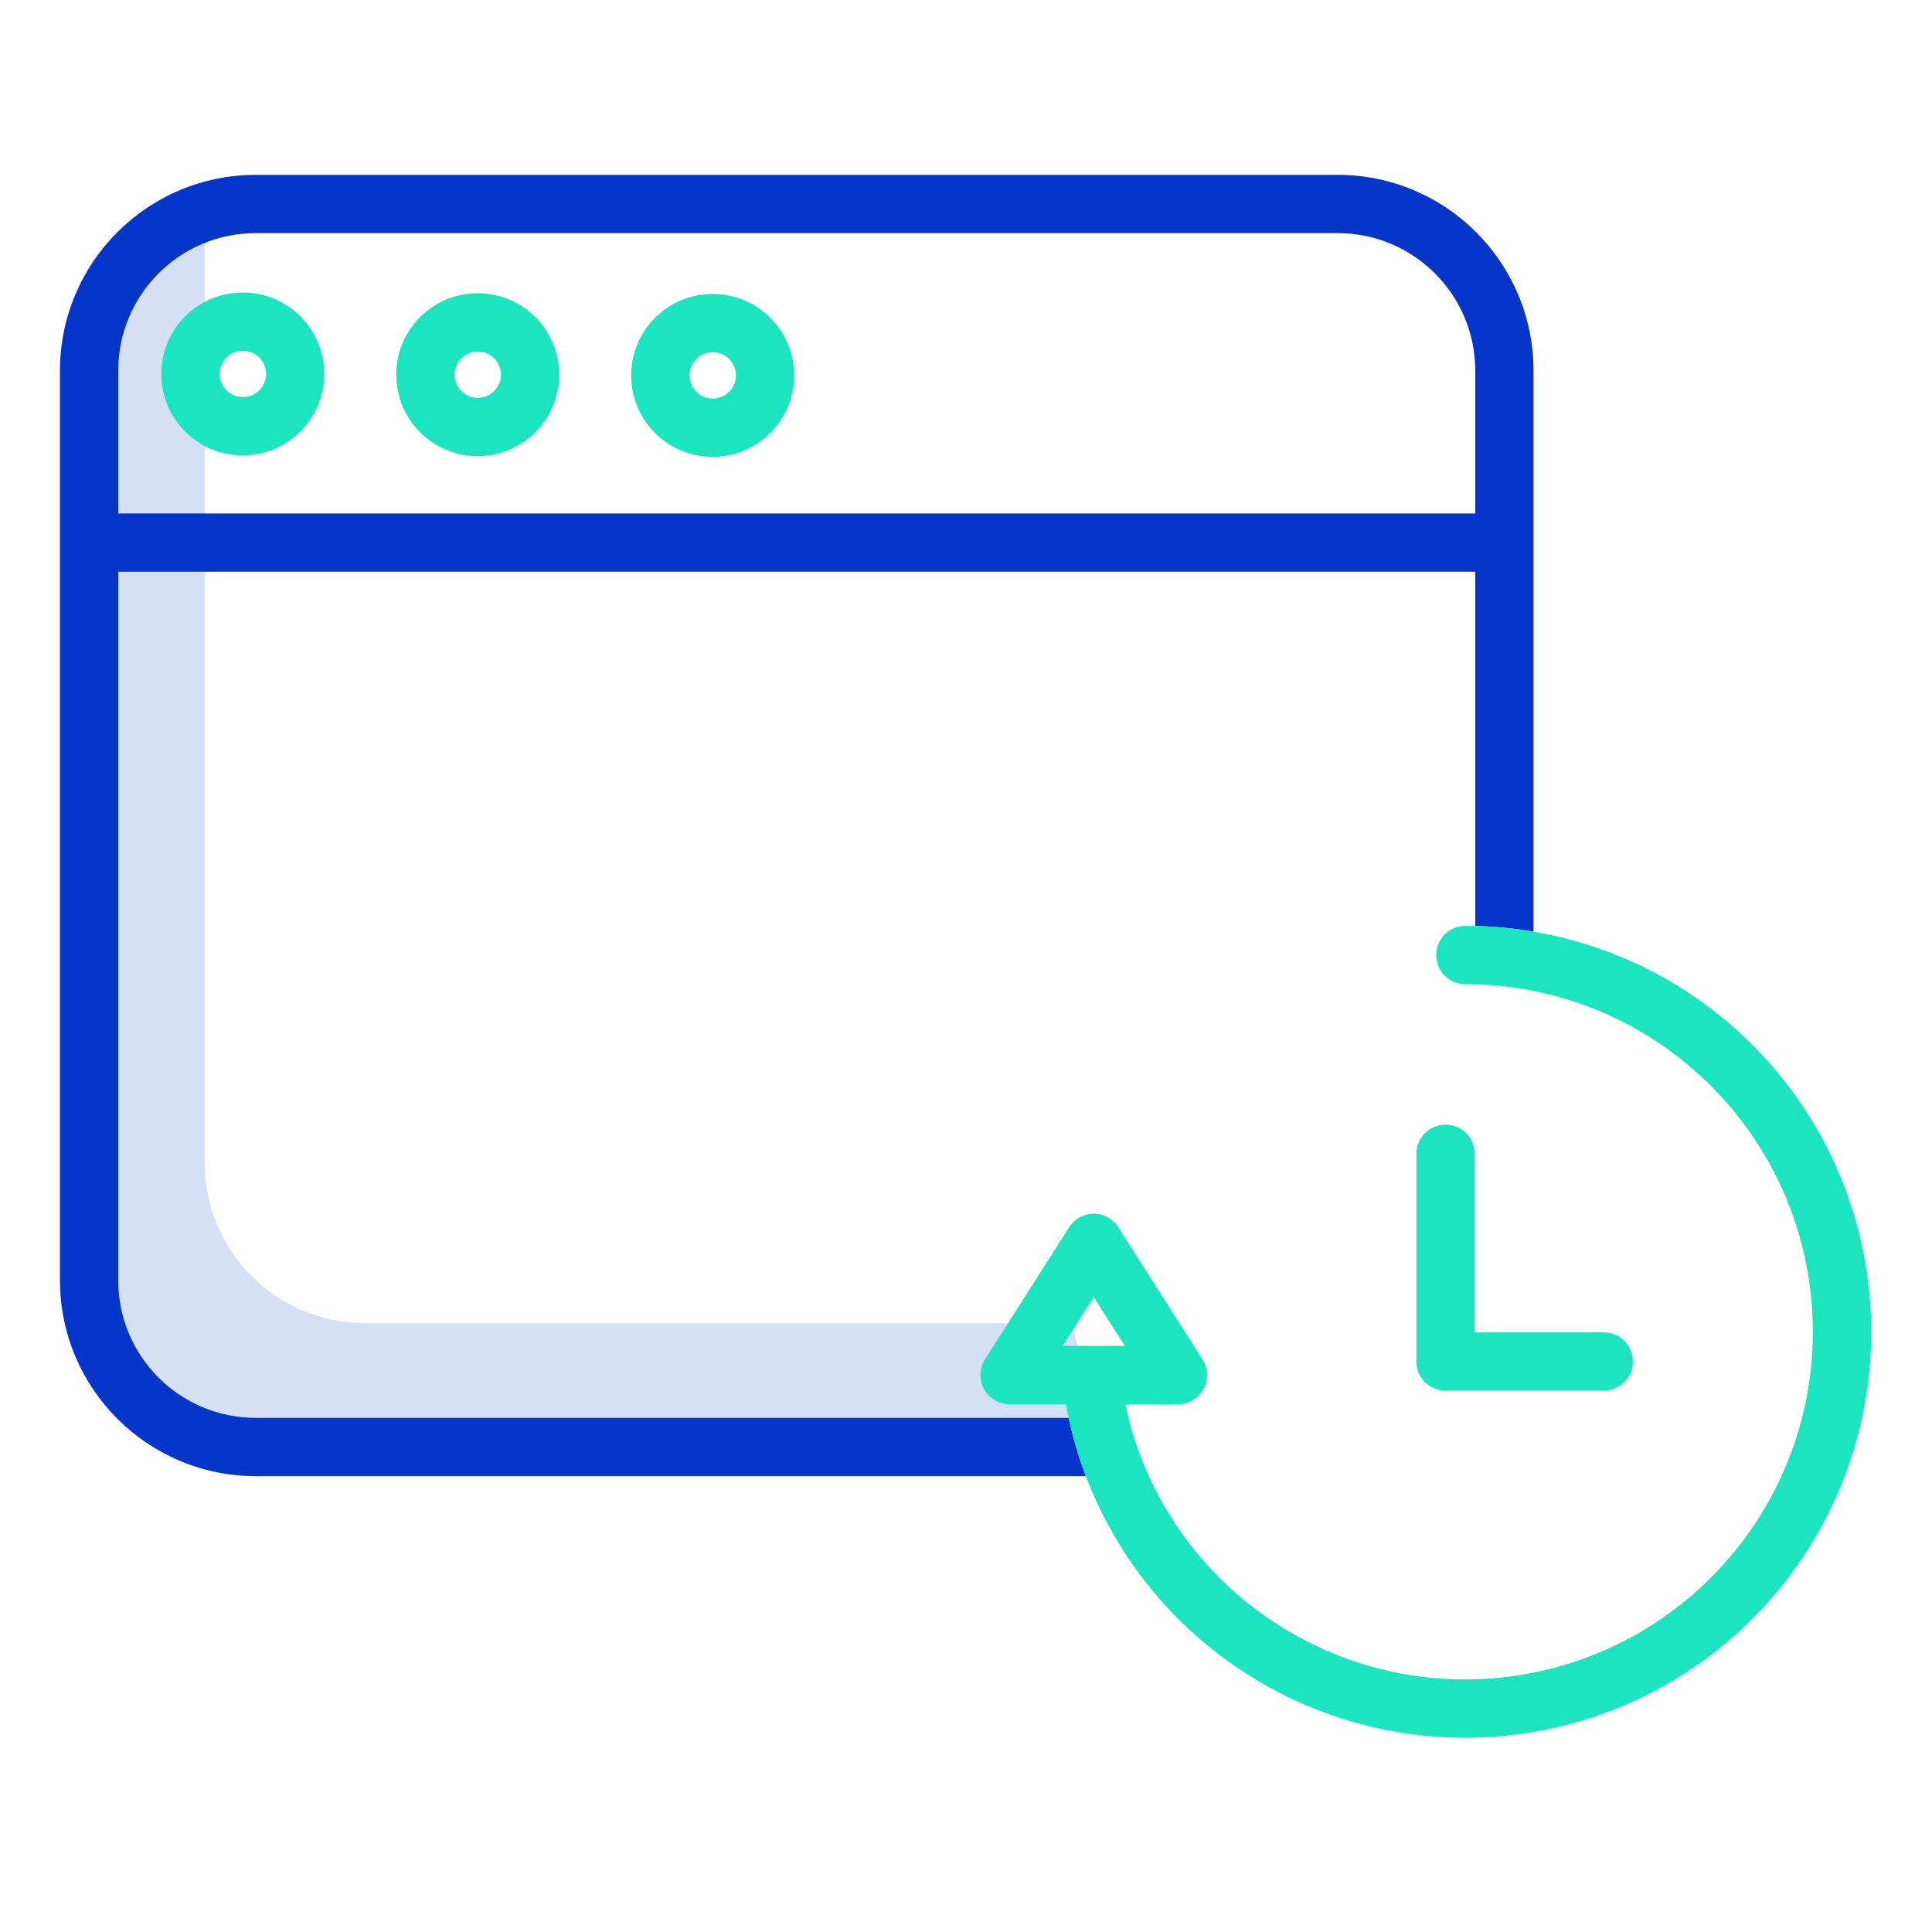
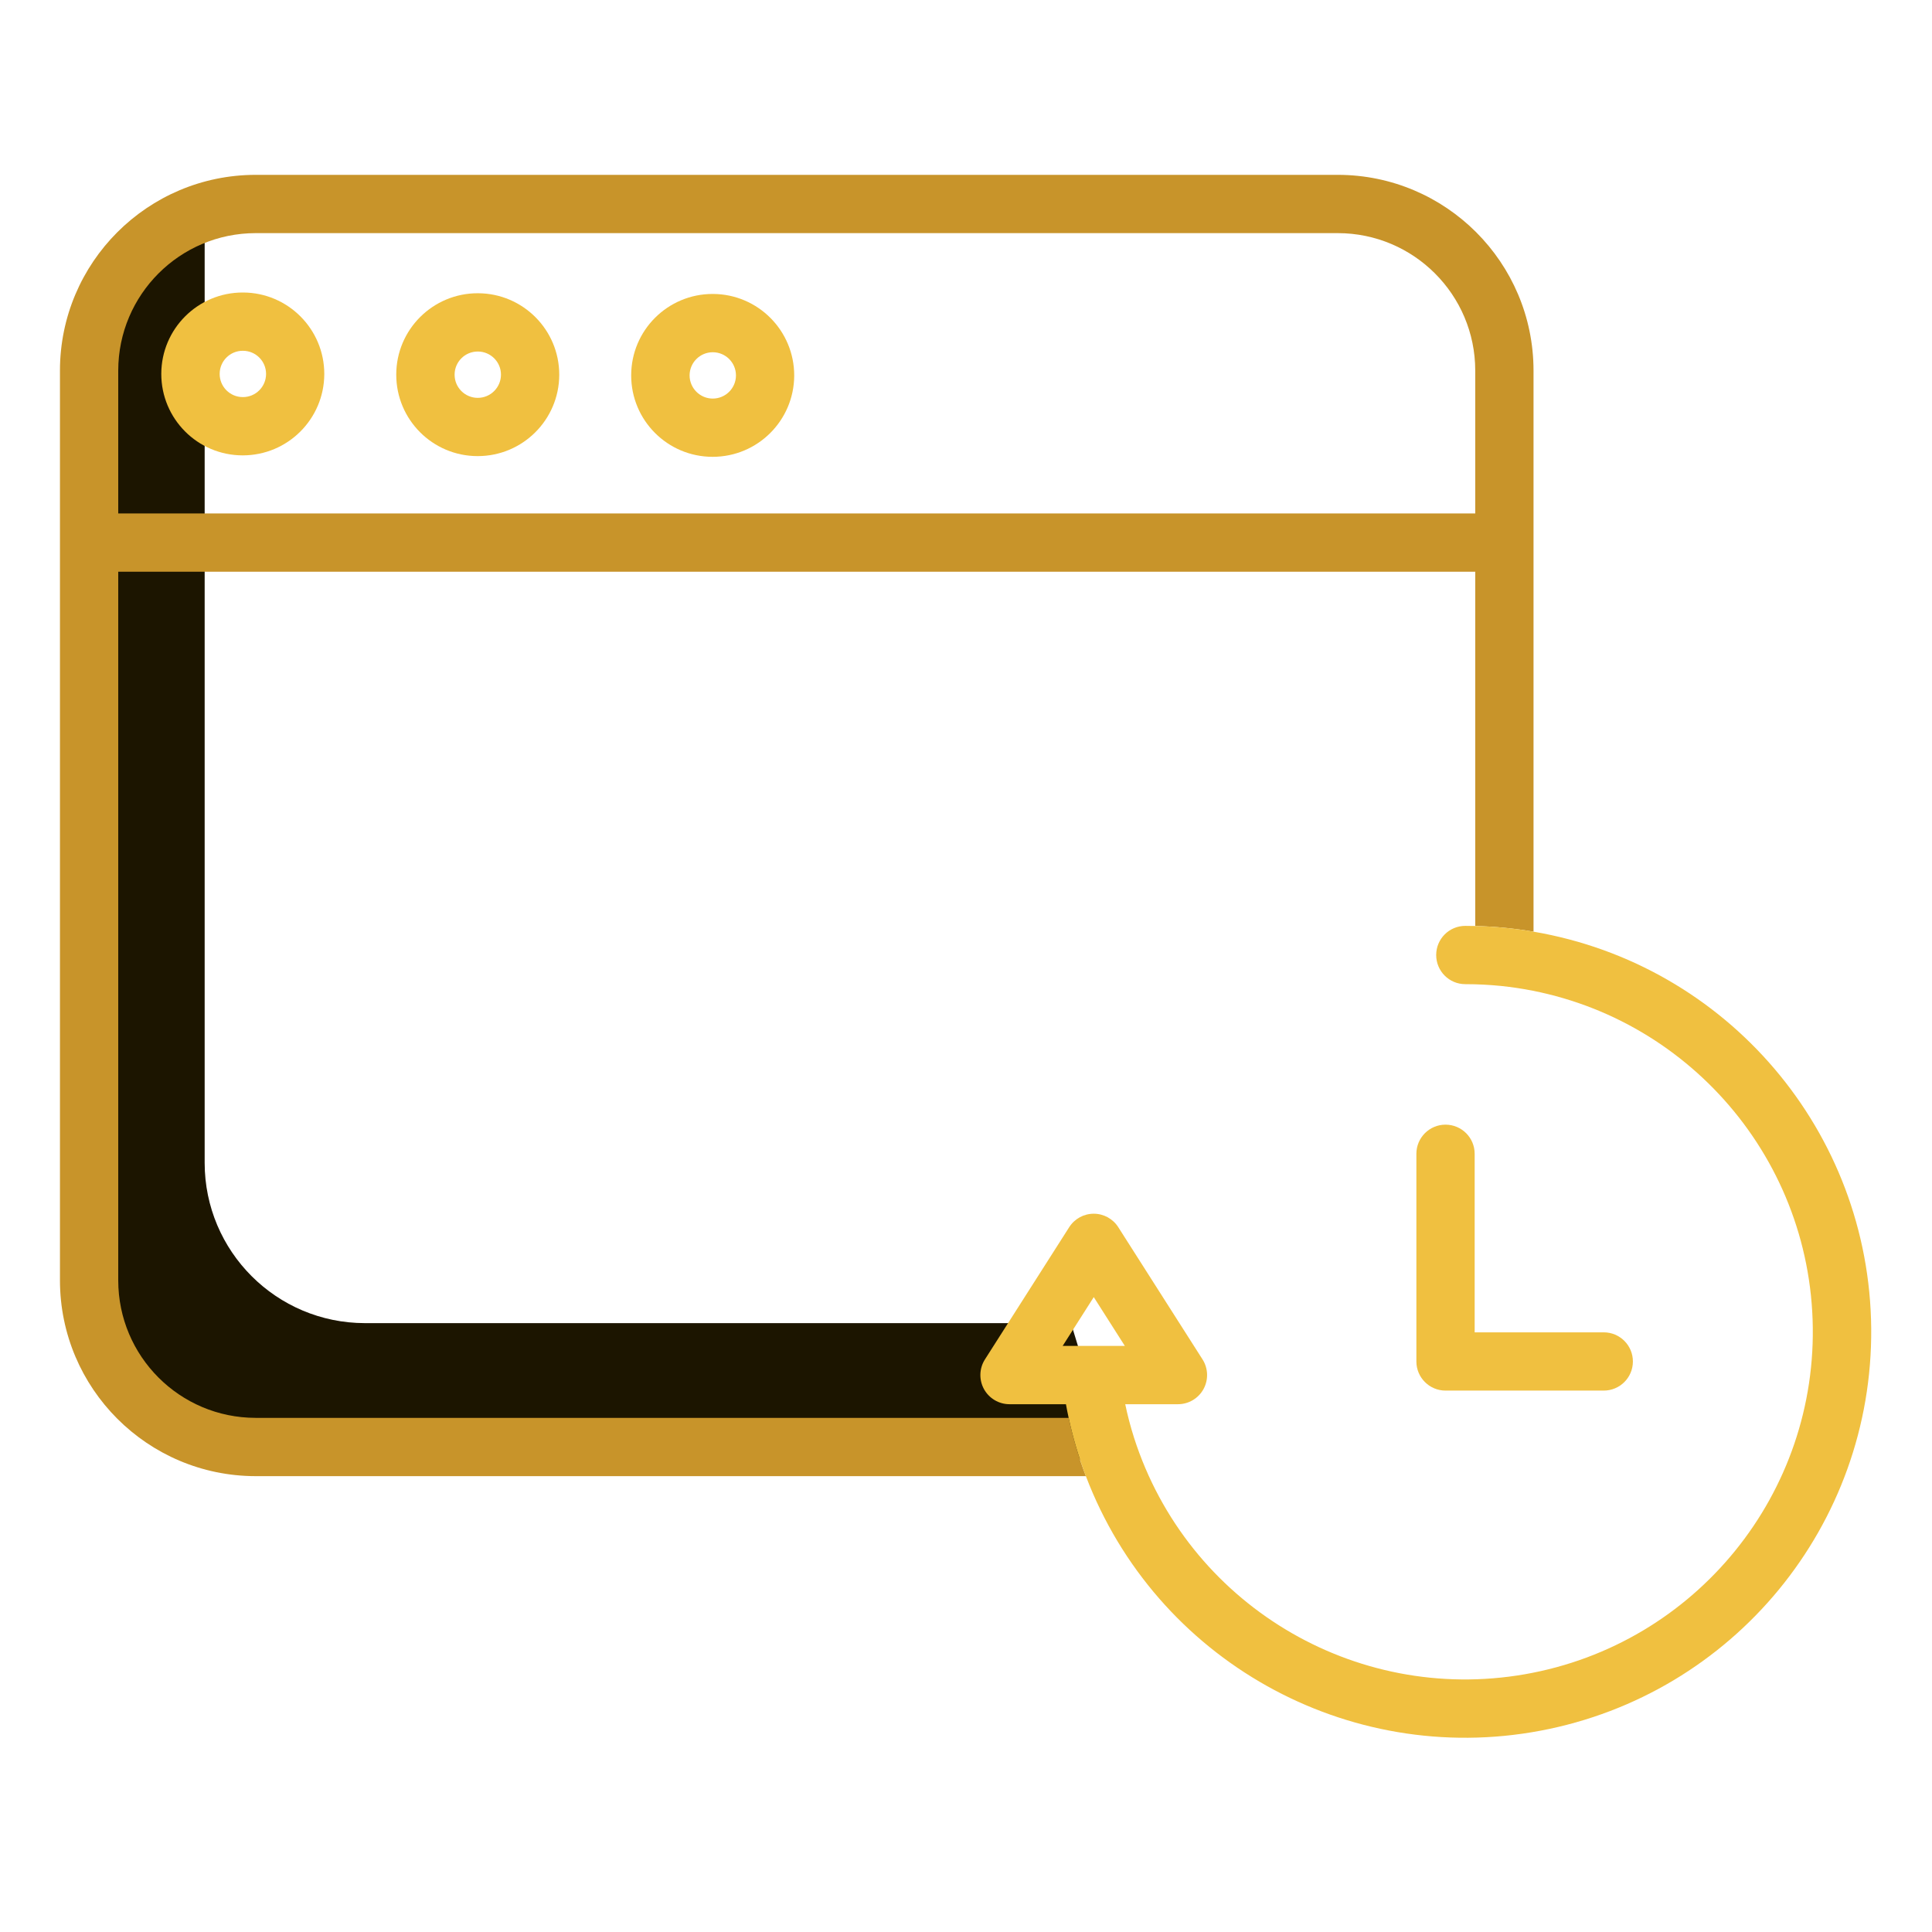
<svg xmlns="http://www.w3.org/2000/svg" width="60" height="60" viewBox="0 0 60 60" fill="none">
-   <path d="M33.26 41.091H11.333C8.585 41.088 6.358 38.862 6.356 36.114V7.235C6.356 7.004 6.373 6.772 6.405 6.544C3.95 6.891 2.124 8.991 2.121 11.47V40.35C2.124 43.097 4.35 45.323 7.097 45.326H34.553L33.26 41.091Z" fill="#D4E1F4" />
-   <path d="M47.625 11.506V28.934C47.027 28.831 46.422 28.772 45.815 28.758V17.755H3.672V39.767C3.675 42.122 5.583 44.03 7.938 44.033H33.188C33.32 44.649 33.499 45.254 33.723 45.843H7.938C4.584 45.839 1.867 43.121 1.862 39.767V11.506C1.866 8.152 4.584 5.434 7.938 5.43H41.549C44.903 5.434 47.622 8.152 47.625 11.506ZM45.815 15.945V11.506C45.813 9.152 43.904 7.243 41.549 7.24H7.938C5.583 7.243 3.675 9.152 3.672 11.506V15.945H45.815Z" fill="#0635C9" />
-   <path d="M47.625 28.934C47.027 28.831 46.422 28.772 45.815 28.758C45.714 28.755 45.61 28.754 45.506 28.754C45.006 28.754 44.602 29.159 44.602 29.659C44.602 30.159 45.006 30.564 45.506 30.564C45.879 30.564 46.246 30.583 46.609 30.619C51.97 31.172 56.103 35.594 56.292 40.98C56.481 46.366 52.669 51.067 47.359 51.995C42.05 52.922 36.871 49.792 35.222 44.66C35.112 44.315 35.019 43.964 34.945 43.609H36.582C36.913 43.609 37.217 43.429 37.376 43.139C37.534 42.85 37.523 42.497 37.346 42.218L34.73 38.113C34.564 37.851 34.276 37.693 33.967 37.693C33.657 37.693 33.37 37.851 33.204 38.113L30.588 42.218C30.41 42.497 30.4 42.85 30.558 43.14C30.718 43.429 31.021 43.609 31.352 43.609H33.104C33.13 43.751 33.157 43.894 33.188 44.033C33.32 44.649 33.499 45.254 33.723 45.843C35.893 51.548 41.839 54.878 47.837 53.749C53.836 52.62 58.164 47.357 58.112 41.253C58.059 35.149 53.642 29.96 47.625 28.934ZM33.002 41.799L33.968 40.283L34.933 41.799H33.002Z" fill="#1AE5BE" />
-   <path d="M44.892 34.927C44.392 34.927 43.987 35.332 43.987 35.832V42.282C43.987 42.781 44.392 43.186 44.892 43.186H49.806C50.306 43.186 50.711 42.781 50.711 42.282C50.711 41.782 50.306 41.377 49.806 41.377H45.797V35.832C45.797 35.332 45.392 34.928 44.892 34.927Z" fill="#1AE5BE" />
-   <path d="M22.142 9.129H22.135C20.738 9.127 19.604 10.257 19.602 11.654C19.599 13.052 20.73 14.185 22.127 14.187H22.135C23.528 14.186 24.658 13.06 24.665 11.667C24.668 10.27 23.54 9.134 22.142 9.129ZM22.135 12.378H22.133C21.737 12.377 21.415 12.053 21.416 11.656C21.418 11.26 21.739 10.94 22.135 10.939H22.137C22.535 10.94 22.856 11.262 22.856 11.66C22.855 12.057 22.532 12.378 22.135 12.378Z" fill="#1AE5BE" />
-   <path d="M14.846 9.107H14.838C13.442 9.105 12.307 10.236 12.306 11.632C12.303 13.029 13.434 14.163 14.831 14.165H14.838C16.232 14.163 17.362 13.037 17.368 11.644V11.636C17.367 10.242 16.24 9.112 14.846 9.107ZM14.838 12.356H14.836C14.439 12.355 14.117 12.032 14.118 11.635C14.118 11.238 14.441 10.916 14.838 10.917H14.841C15.238 10.918 15.56 11.241 15.558 11.638C15.556 12.034 15.235 12.355 14.838 12.356Z" fill="#1AE5BE" />
-   <path d="M7.55 9.084H7.542C6.145 9.082 5.012 10.212 5.009 11.609C5.007 13.006 6.138 14.14 7.534 14.142H7.542C8.935 14.14 10.065 13.014 10.071 11.621V11.612C10.07 10.22 8.943 9.089 7.55 9.084ZM7.542 12.332H7.54C7.143 12.332 6.821 12.009 6.822 11.612C6.822 11.214 7.145 10.892 7.542 10.894H7.545C7.942 10.894 8.264 11.217 8.263 11.614C8.262 12.012 7.94 12.333 7.542 12.332Z" fill="#1AE5BE" />
+   <path d="M33.26 41.091H11.333C8.585 41.088 6.358 38.862 6.356 36.114V7.235C6.356 7.004 6.373 6.772 6.405 6.544C3.95 6.891 2.124 8.991 2.121 11.47V40.35C2.124 43.097 4.35 45.323 7.097 45.326H34.553L33.26 41.091Z" fill="#1c1500" />
+   <path d="M47.625 11.506V28.934C47.027 28.831 46.422 28.772 45.815 28.758V17.755H3.672V39.767C3.675 42.122 5.583 44.03 7.938 44.033H33.188C33.32 44.649 33.499 45.254 33.723 45.843H7.938C4.584 45.839 1.867 43.121 1.862 39.767V11.506C1.866 8.152 4.584 5.434 7.938 5.43H41.549C44.903 5.434 47.622 8.152 47.625 11.506ZM45.815 15.945V11.506C45.813 9.152 43.904 7.243 41.549 7.24H7.938C5.583 7.243 3.675 9.152 3.672 11.506V15.945H45.815Z" fill="#c8942a" />
+   <path d="M47.625 28.934C47.027 28.831 46.422 28.772 45.815 28.758C45.714 28.755 45.61 28.754 45.506 28.754C45.006 28.754 44.602 29.159 44.602 29.659C44.602 30.159 45.006 30.564 45.506 30.564C45.879 30.564 46.246 30.583 46.609 30.619C51.97 31.172 56.103 35.594 56.292 40.98C56.481 46.366 52.669 51.067 47.359 51.995C42.05 52.922 36.871 49.792 35.222 44.66C35.112 44.315 35.019 43.964 34.945 43.609H36.582C36.913 43.609 37.217 43.429 37.376 43.139C37.534 42.85 37.523 42.497 37.346 42.218L34.73 38.113C34.564 37.851 34.276 37.693 33.967 37.693C33.657 37.693 33.37 37.851 33.204 38.113L30.588 42.218C30.41 42.497 30.4 42.85 30.558 43.14C30.718 43.429 31.021 43.609 31.352 43.609H33.104C33.13 43.751 33.157 43.894 33.188 44.033C33.32 44.649 33.499 45.254 33.723 45.843C35.893 51.548 41.839 54.878 47.837 53.749C53.836 52.62 58.164 47.357 58.112 41.253C58.059 35.149 53.642 29.96 47.625 28.934ZM33.002 41.799L33.968 40.283L34.933 41.799H33.002Z" fill="#f0c040" />
+   <path d="M44.892 34.927C44.392 34.927 43.987 35.332 43.987 35.832V42.282C43.987 42.781 44.392 43.186 44.892 43.186H49.806C50.306 43.186 50.711 42.781 50.711 42.282C50.711 41.782 50.306 41.377 49.806 41.377H45.797V35.832C45.797 35.332 45.392 34.928 44.892 34.927Z" fill="#f0c040" />
+   <path d="M22.142 9.129H22.135C20.738 9.127 19.604 10.257 19.602 11.654C19.599 13.052 20.73 14.185 22.127 14.187H22.135C23.528 14.186 24.658 13.06 24.665 11.667C24.668 10.27 23.54 9.134 22.142 9.129ZM22.135 12.378H22.133C21.737 12.377 21.415 12.053 21.416 11.656C21.418 11.26 21.739 10.94 22.135 10.939H22.137C22.535 10.94 22.856 11.262 22.856 11.66C22.855 12.057 22.532 12.378 22.135 12.378Z" fill="#f0c040" />
+   <path d="M14.846 9.107H14.838C13.442 9.105 12.307 10.236 12.306 11.632C12.303 13.029 13.434 14.163 14.831 14.165H14.838C16.232 14.163 17.362 13.037 17.368 11.644V11.636C17.367 10.242 16.24 9.112 14.846 9.107ZM14.838 12.356H14.836C14.439 12.355 14.117 12.032 14.118 11.635C14.118 11.238 14.441 10.916 14.838 10.917H14.841C15.238 10.918 15.56 11.241 15.558 11.638C15.556 12.034 15.235 12.355 14.838 12.356Z" fill="#f0c040" />
+   <path d="M7.55 9.084H7.542C6.145 9.082 5.012 10.212 5.009 11.609C5.007 13.006 6.138 14.14 7.534 14.142H7.542C8.935 14.14 10.065 13.014 10.071 11.621V11.612C10.07 10.22 8.943 9.089 7.55 9.084ZM7.542 12.332H7.54C7.143 12.332 6.821 12.009 6.822 11.612C6.822 11.214 7.145 10.892 7.542 10.894H7.545C7.942 10.894 8.264 11.217 8.263 11.614C8.262 12.012 7.94 12.333 7.542 12.332Z" fill="#f0c040" />
</svg>
